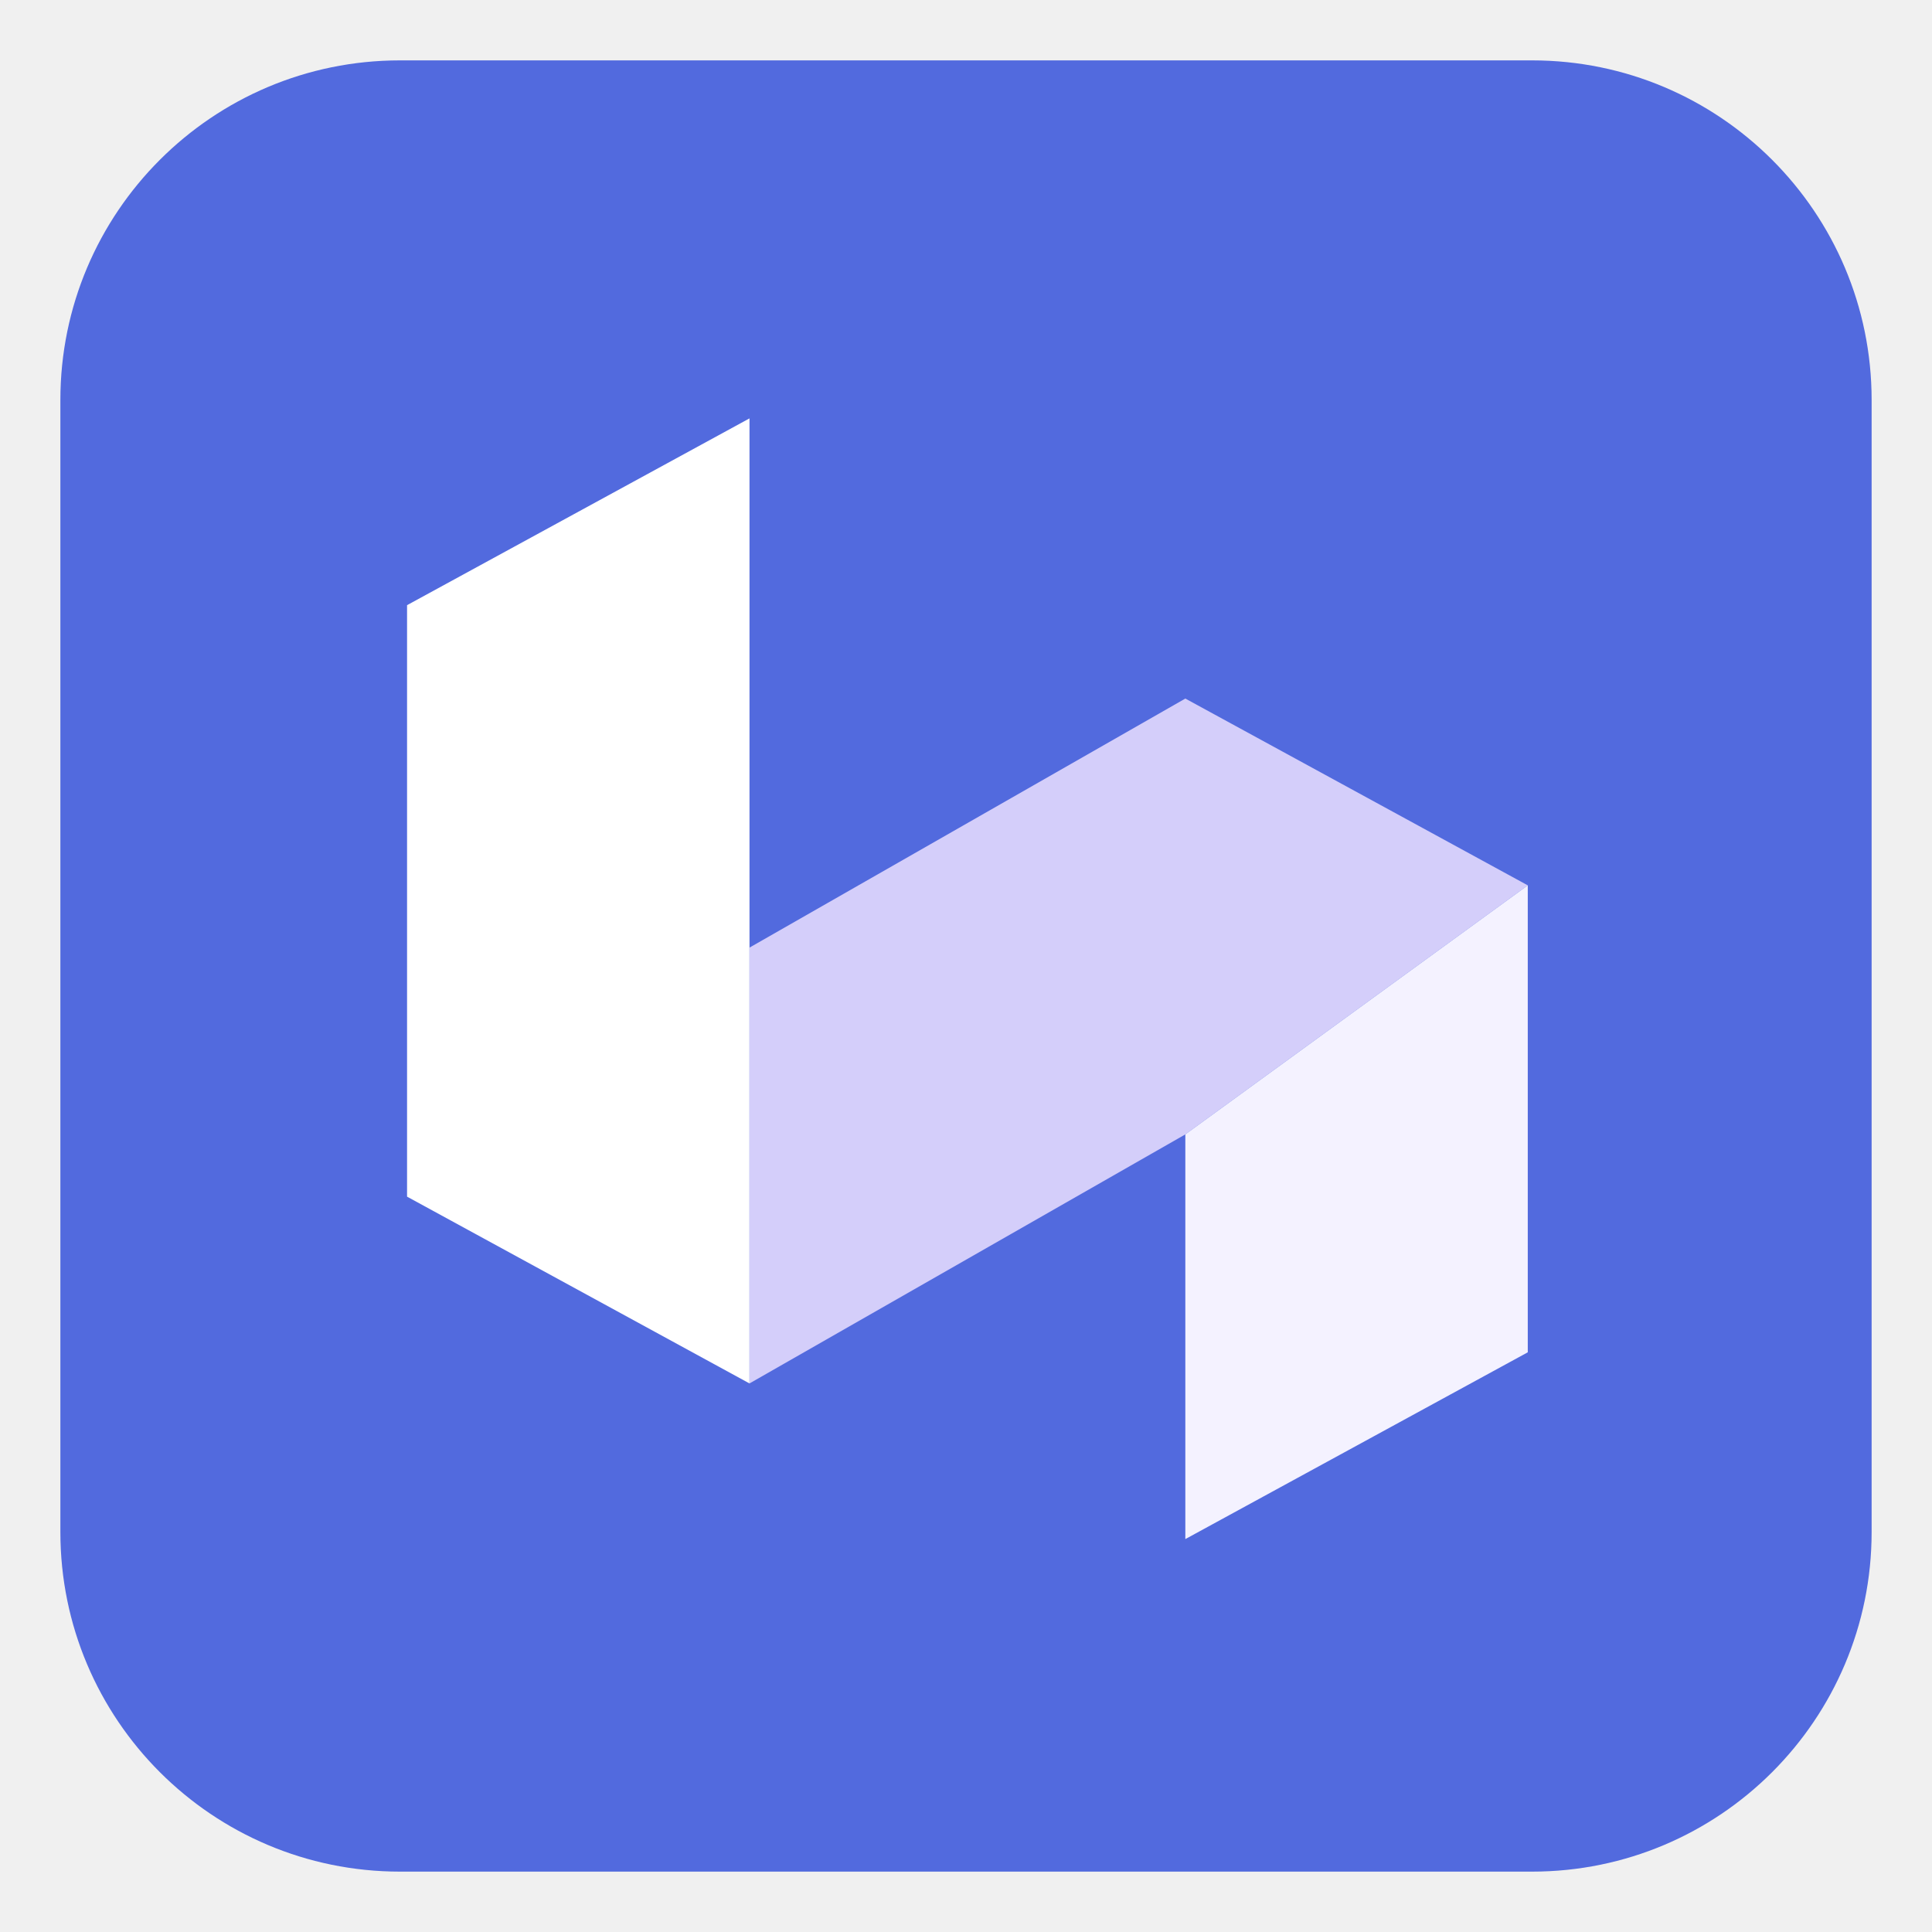
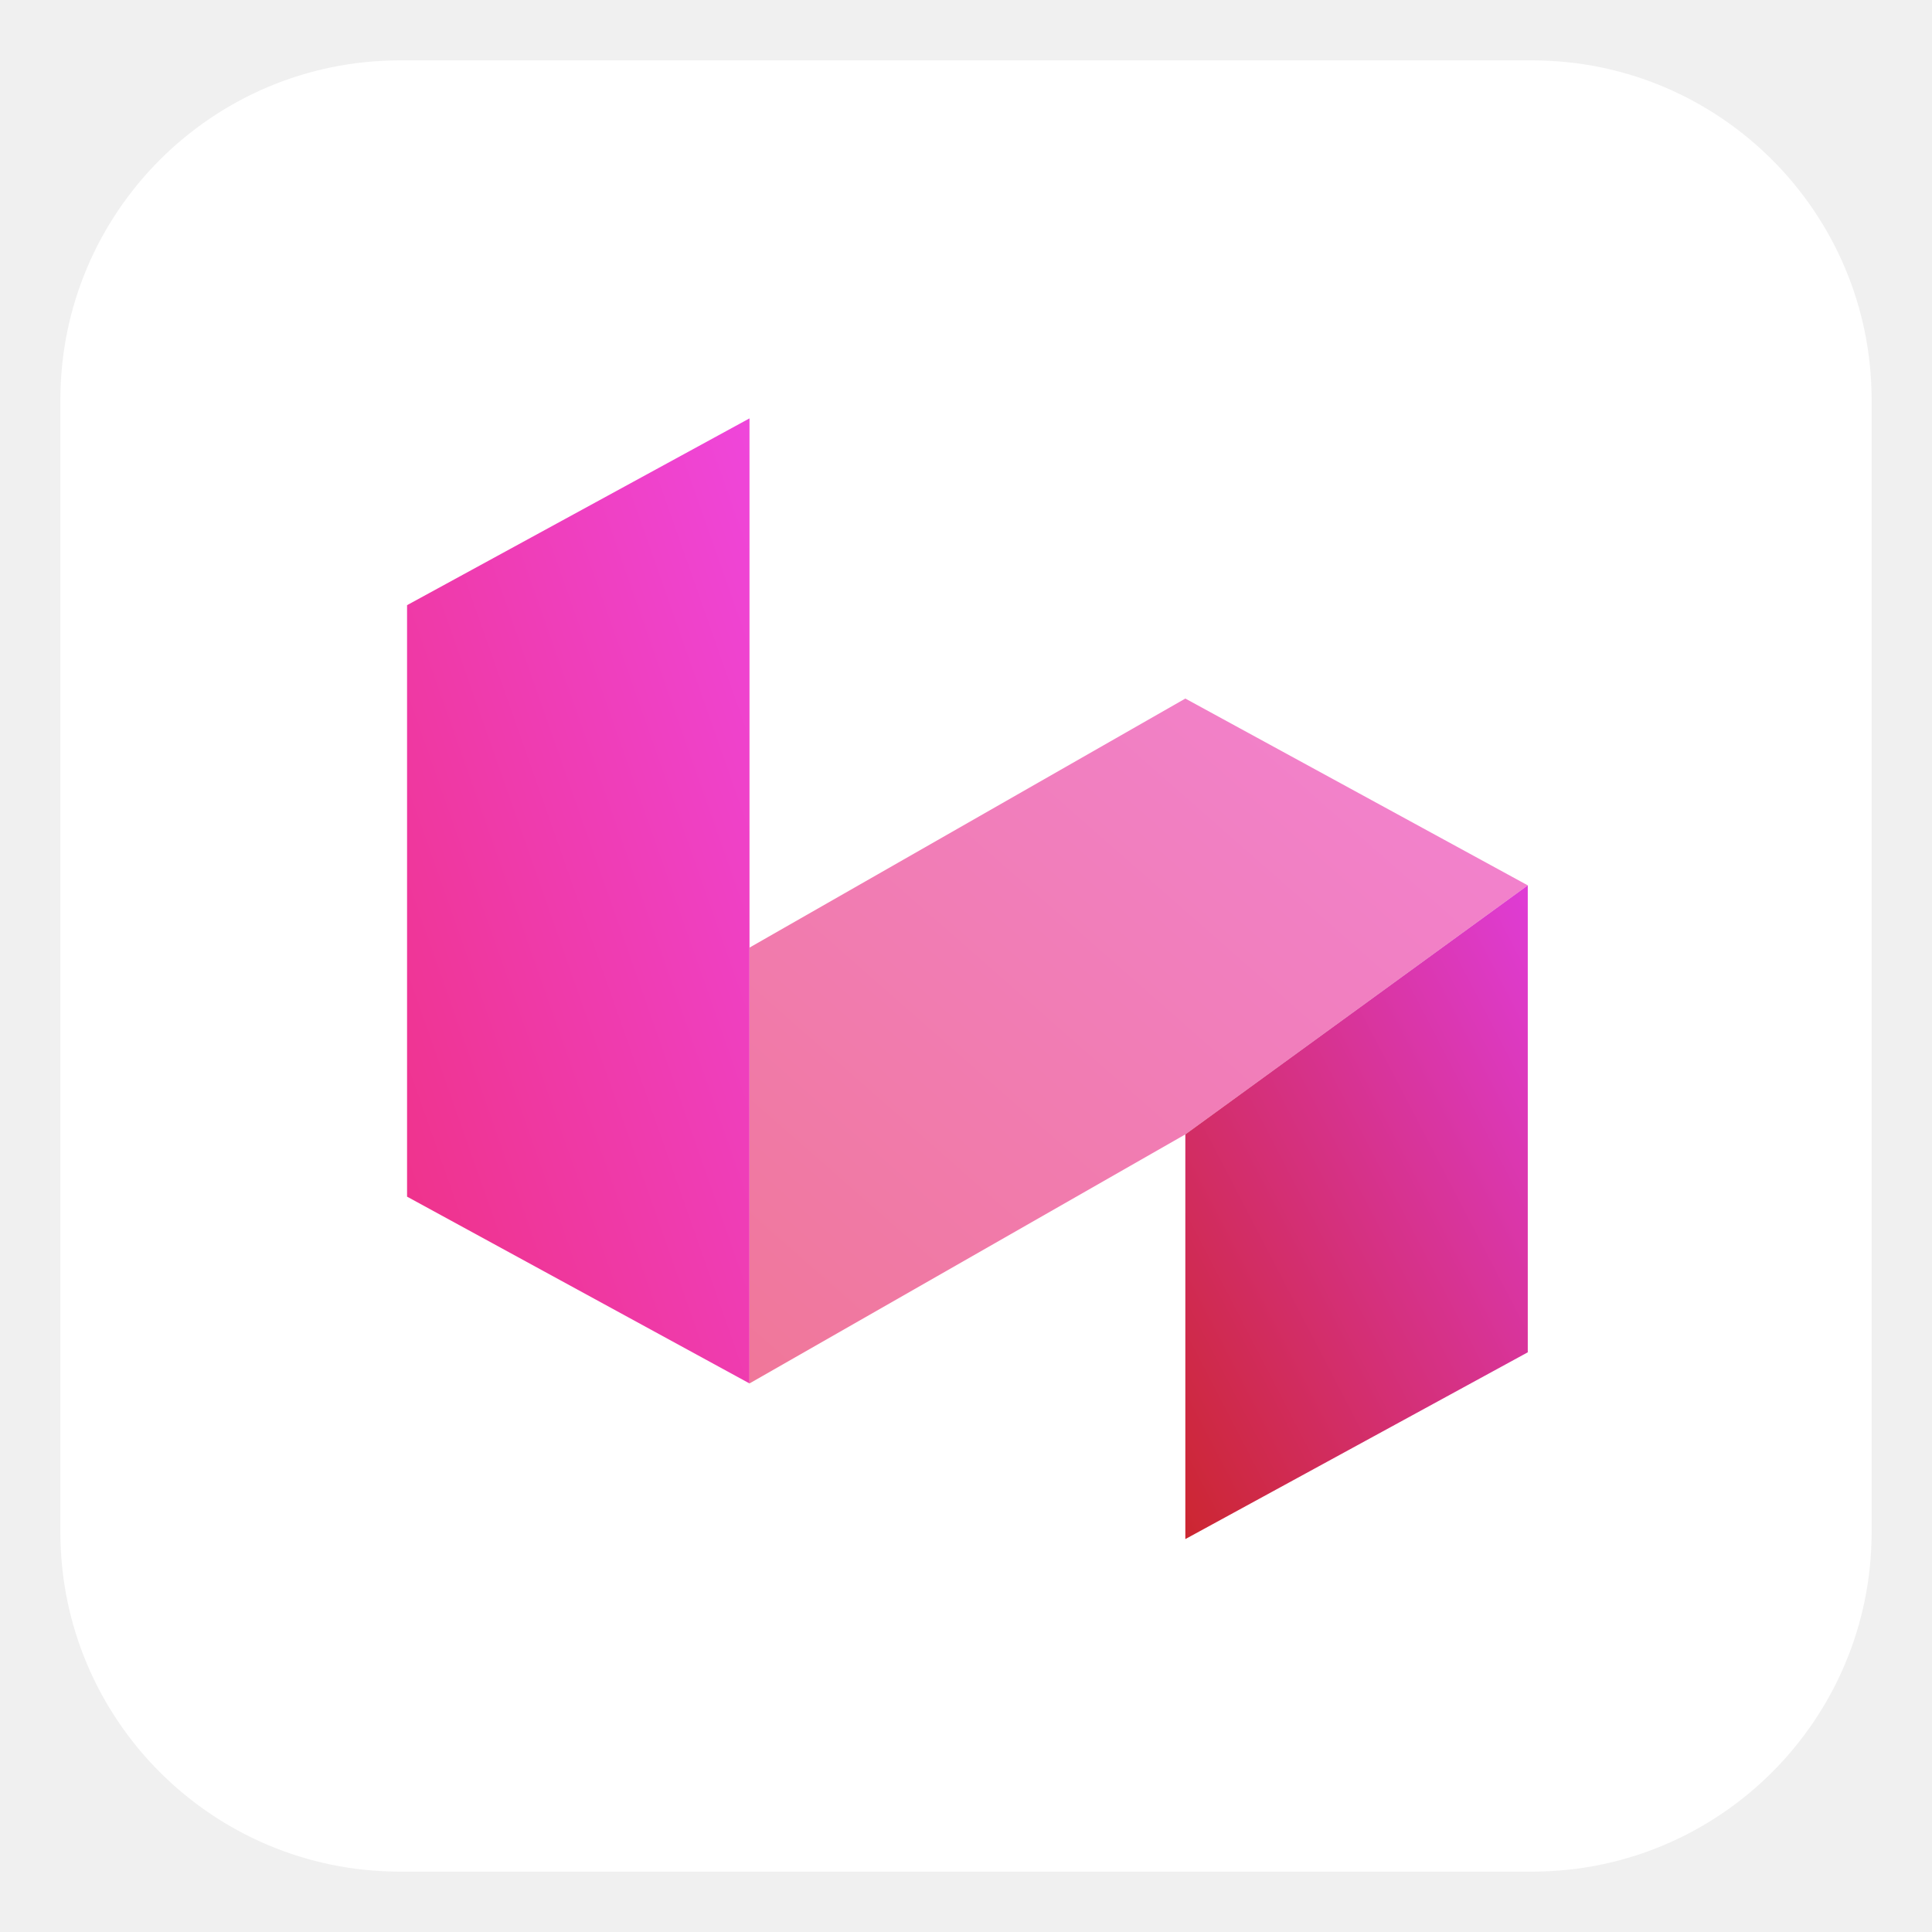
<svg xmlns="http://www.w3.org/2000/svg" width="512" height="512" viewBox="0 0 512 512">
+   <defs>
+     <linearGradient id="left" x1="0" y1="1" x2="1" y2="0">
+       <stop offset="0" stop-color="#EF3184" />
+       <stop offset="1" stop-color="#EF46DB" />
+     </linearGradient>
+     <linearGradient id="fold" x1="0" y1="1" x2="1" y2="0">
+       <stop offset="0" stop-color="#F07799" />
+       <stop offset="1" stop-color="#F283D4" />
+     </linearGradient>
+     <linearGradient id="right" x1="0" y1="1" x2="1" y2="0">
+       <stop offset="0" stop-color="#CC2630" />
+       <stop offset="1" stop-color="#DF3CD6" />
+     </linearGradient>
+   </defs>
  <g transform="translate(16 16) scale(.9375)">
-     <rect width="512" height="512" rx="96" fill="#526ADE" />
+     <rect width="512" height="512" rx="96" fill="#FFFFFF" />
    <g transform="translate(10 66) scale(1.1)">
-       <path fill="#FFFFFF" d="M 80 80 L 168 32 L 168 168 L 168 280 L 80 232 Z" />
-       <path fill="#D4CEFA" d="M 168 168 L 280 104 L 368 152 L 280 216 L 168 280 Z" />
-       <path fill="#F4F2FF" d="M 280 216 L 368 152 L 368 272 L 280 320 Z" />
+       <path fill="url(#left)" d="M 80 80 L 168 32 L 168 168 L 168 280 L 80 232 Z" />
+       <path fill="url(#fold)" d="M 168 168 L 280 104 L 368 152 L 280 216 L 168 280 Z" />
+       <path fill="url(#right)" d="M 280 216 L 368 152 L 368 272 L 280 320 Z" />
    </g>
  </g>
</svg>
